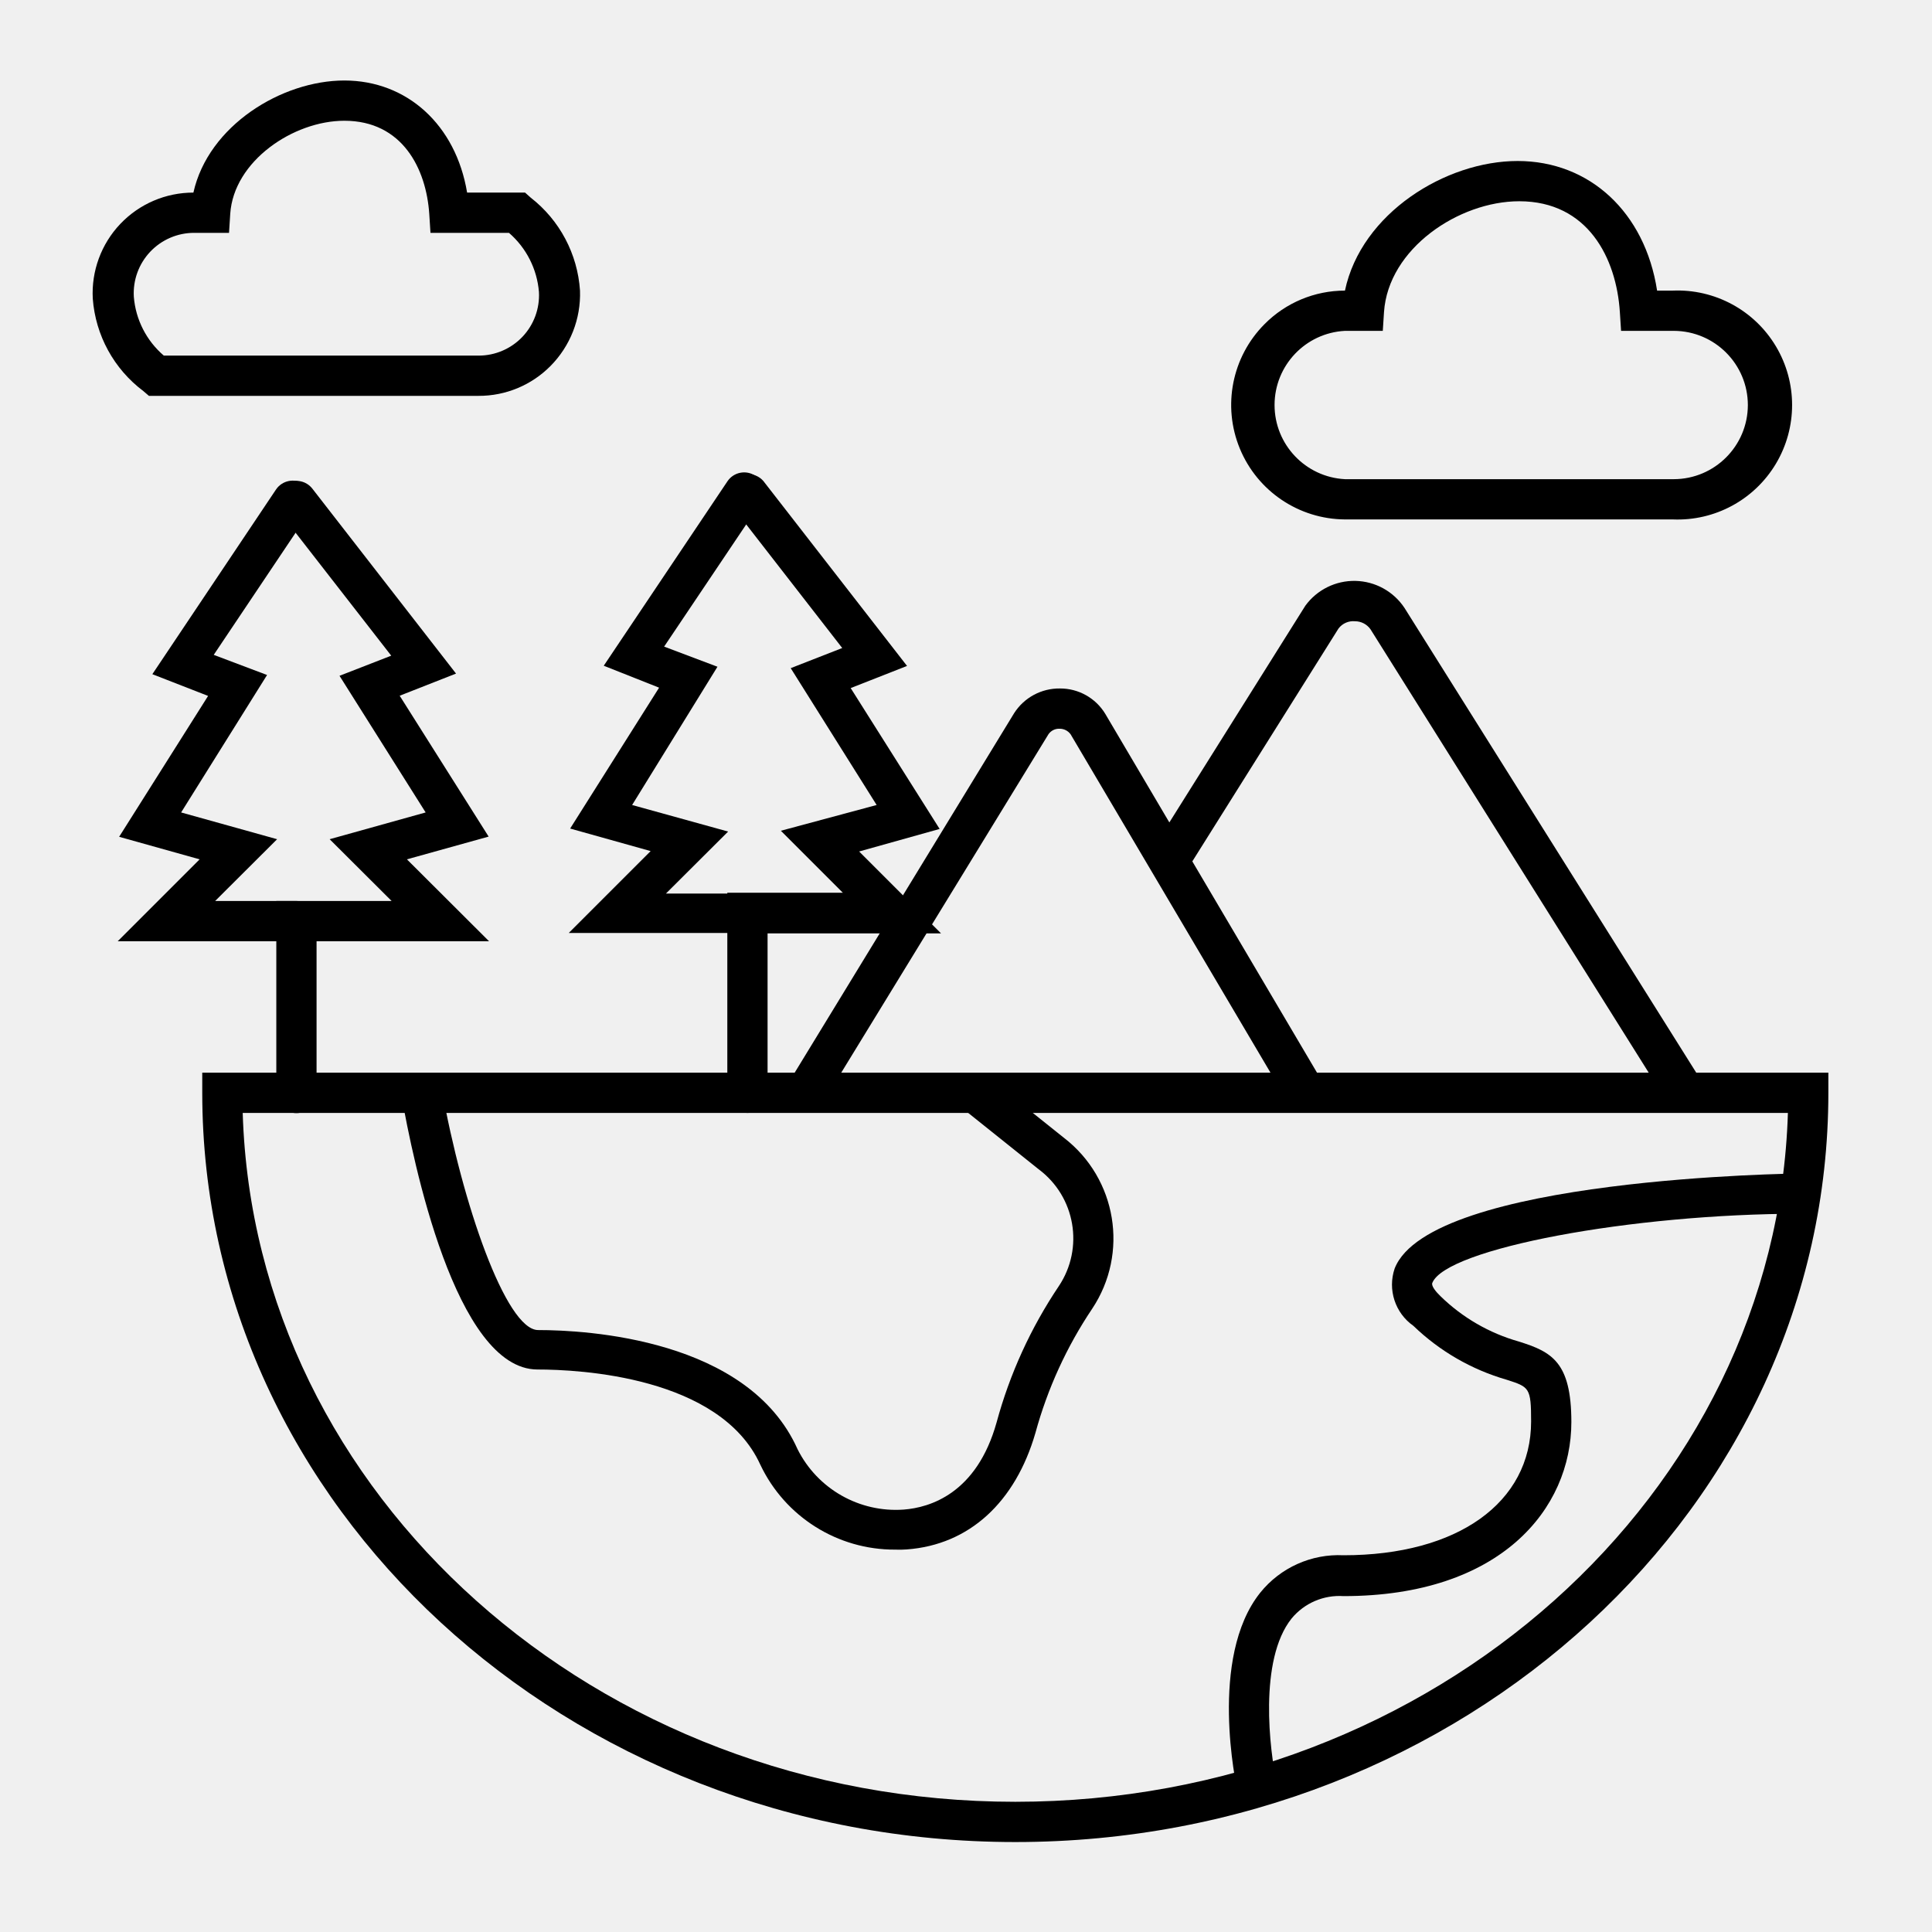
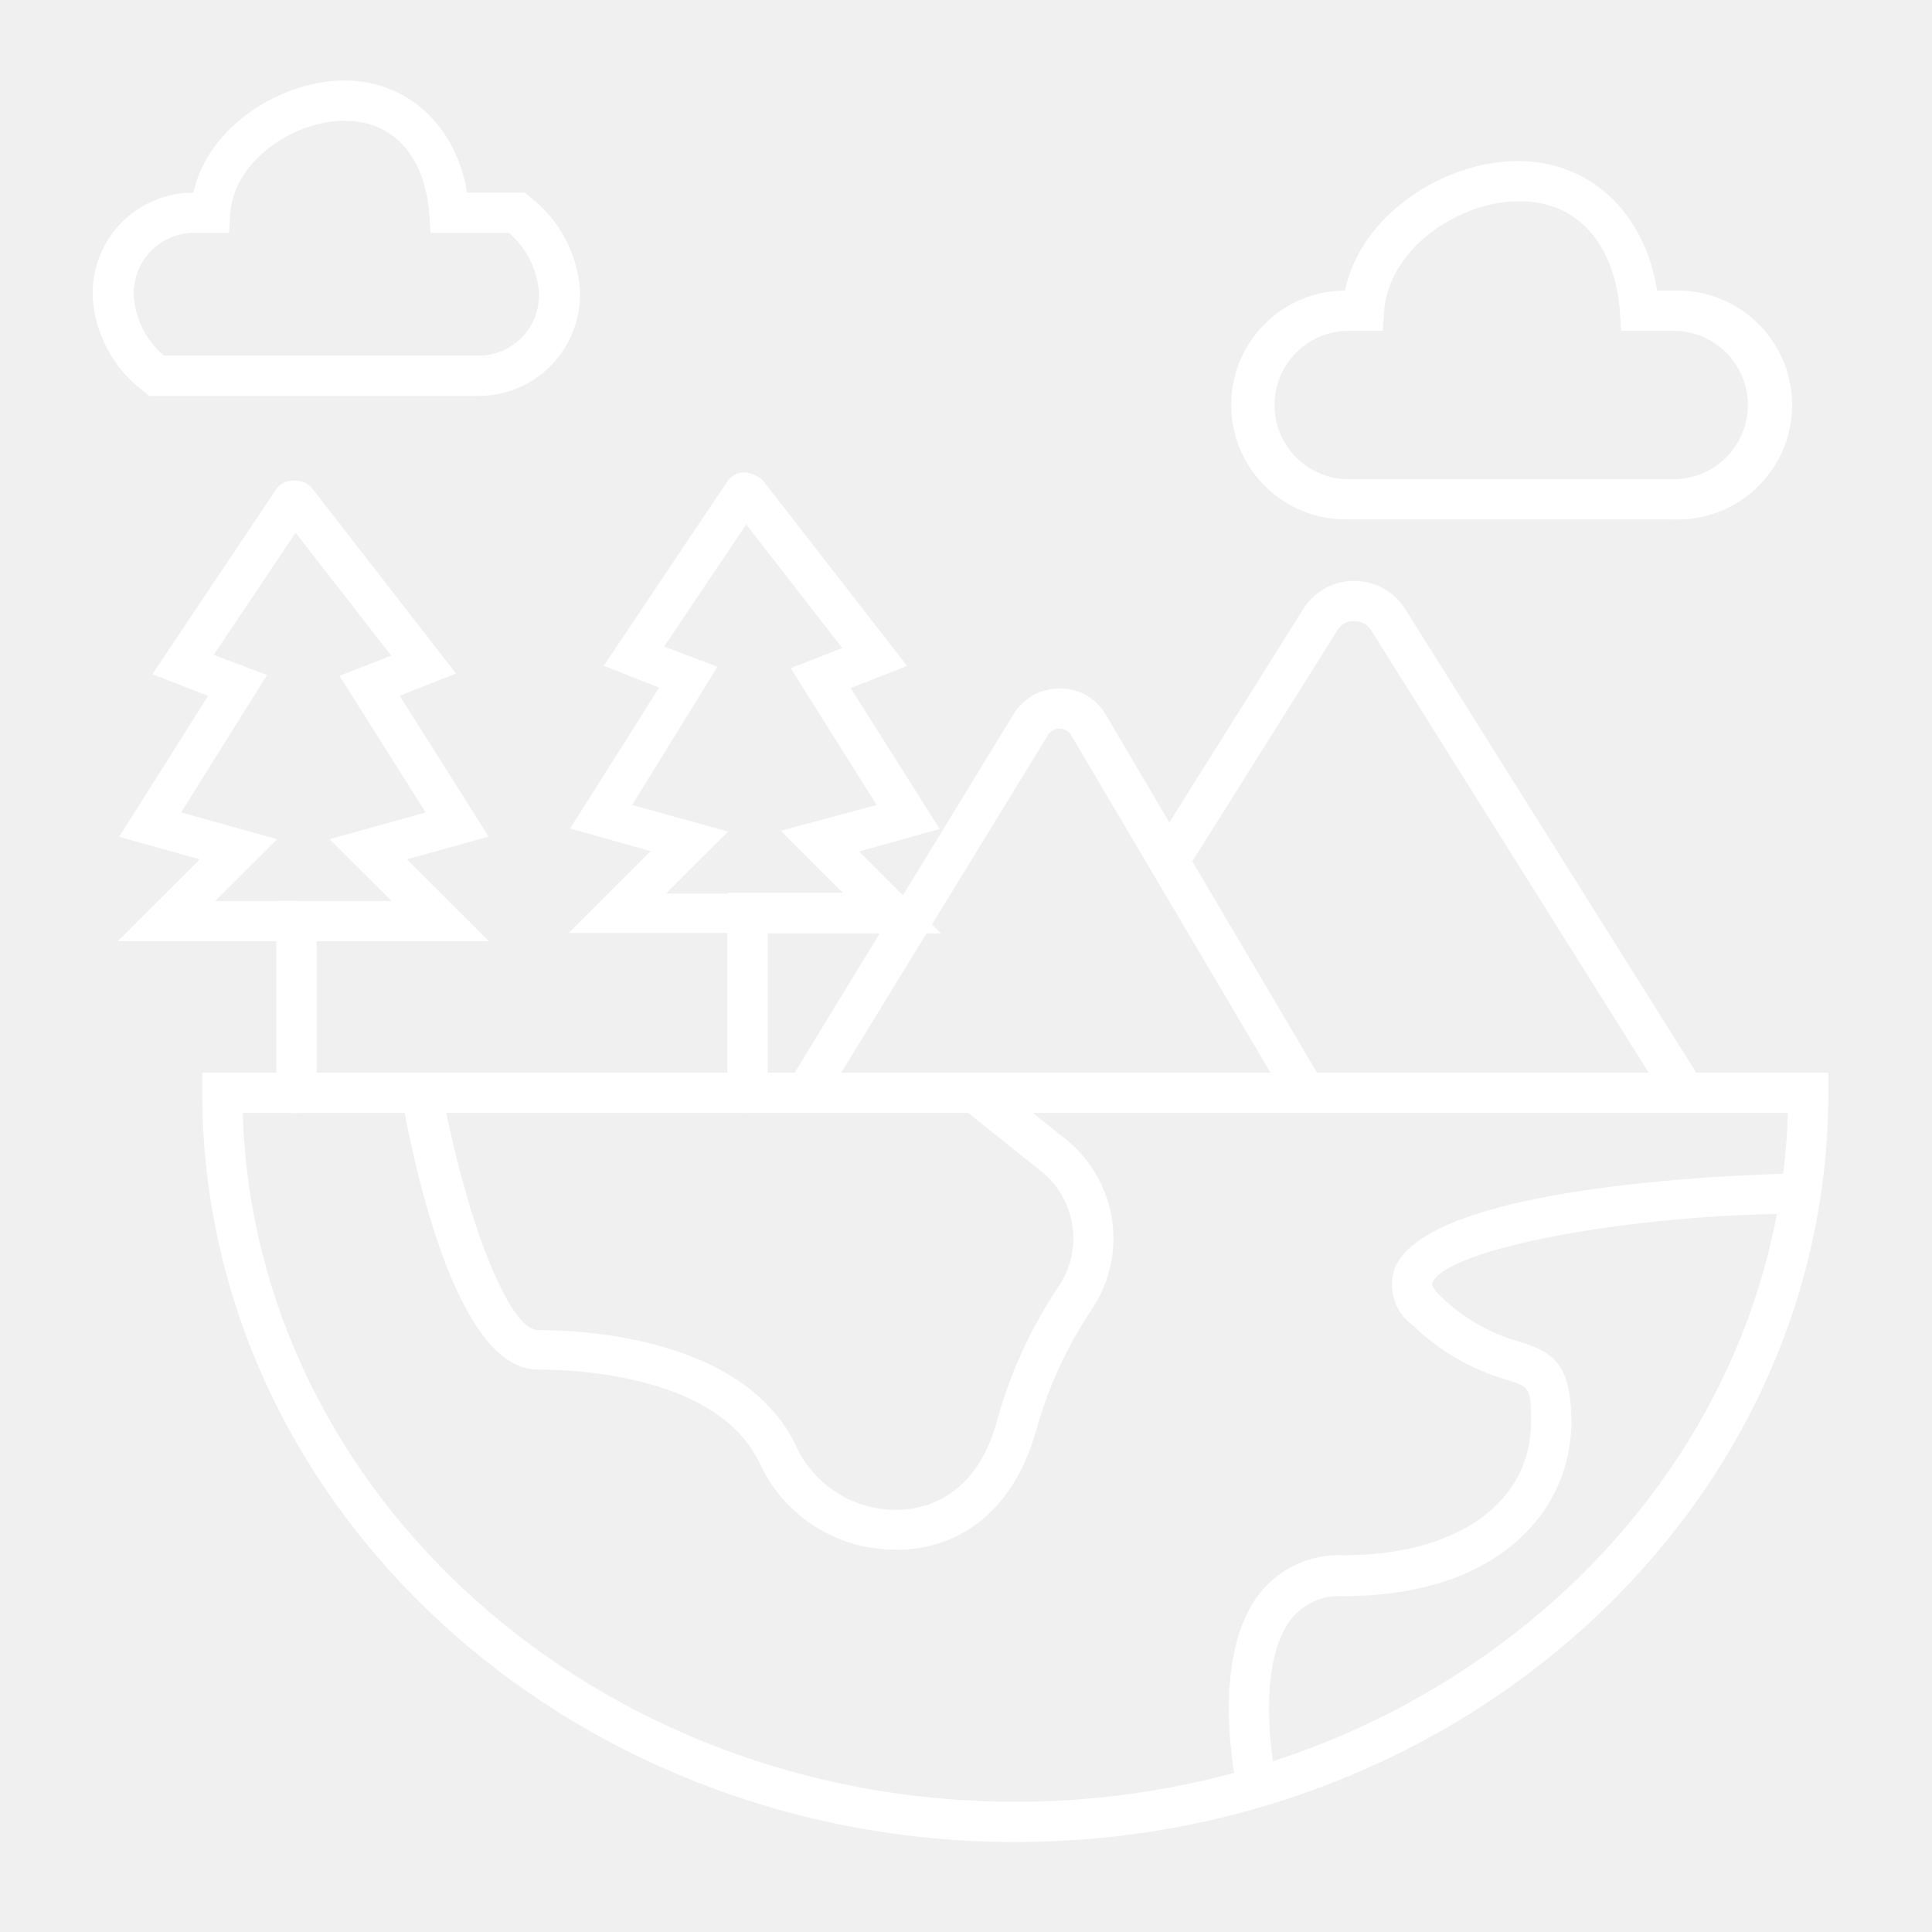
- <svg xmlns="http://www.w3.org/2000/svg" fill="#000000" width="800px" height="800px" viewBox="0 0 96 96" data-name="Your Icons" id="Your_Icons">
+ <svg xmlns="http://www.w3.org/2000/svg" fill="#FFFFFF" width="800px" height="800px" viewBox="0 0 96 96" data-name="Your Icons" id="Your_Icons">
  <path d="M23.78,19.67H7.4l-.28-.24a6.33,6.33,0,0,1-2.51-4.59,5,5,0,0,1,5-5.27C10.35,6.24,14,4,17.11,4s5.54,2.2,6.1,5.57h2.88l.28.25a6.38,6.38,0,0,1,2.45,4.62,5.07,5.07,0,0,1-1.47,3.75h0A5,5,0,0,1,23.78,19.67Zm-15.64-2H23.78a3,3,0,0,0,3-3.16,4.35,4.35,0,0,0-1.49-2.94H21.39l-.06-.94C21.18,8.39,20,6,17.11,6c-2.53,0-5.5,2-5.67,4.63l-.06.94H9.65a3,3,0,0,0-3,3.18A4.3,4.3,0,0,0,8.14,17.67Z" />
  <path d="M83.17,25.81H66.83a5.69,5.69,0,0,1-4-9.7,5.62,5.62,0,0,1,4-1.67h0c.81-3.84,5-6.44,8.58-6.44s6.33,2.55,6.93,6.44h.78a5.69,5.69,0,1,1,0,11.37ZM66.83,16.44a3.69,3.69,0,0,0,0,7.37H83.17a3.69,3.69,0,0,0,3.68-3.68,3.69,3.69,0,0,0-3.68-3.69H80.55l-.06-.93c-.17-2.67-1.58-5.51-5-5.51-3,0-6.51,2.35-6.72,5.51l-.06.93Z" />
  <path d="M50.45,91.53c-22.28,0-40.4-16.7-40.4-37.23v-1h80.8v1C90.85,74.83,72.73,91.53,50.45,91.53ZM12.06,55.3c.58,19,17.58,34.23,38.39,34.23S88.26,74.26,88.84,55.3Z" />
  <path d="M40.87,54.82l-1.7-1L50.39,35.44a2.66,2.66,0,0,1,2.28-1.23,2.62,2.62,0,0,1,2.25,1.26L65.73,53.79l-1.72,1L53.2,36.49a.67.67,0,0,0-.55-.28.64.64,0,0,0-.55.27Z" />
  <path d="M82.89,54.84,68.1,31.27a.94.94,0,0,0-.77-.4.92.92,0,0,0-.82.36L58.92,43.32l-1.69-1.06L64.86,30.1a3,3,0,0,1,4.93.11L84.58,53.77Z" />
  <path d="M44.48,77a7.38,7.38,0,0,1-6.7-4.22c-2-4.39-9-4.73-11.07-4.73-4.08,0-6.2-10.42-6.76-13.61l2-.35c1,5.66,3.19,12,4.79,12,2.4,0,10.44.43,12.89,5.92a5.46,5.46,0,0,0,5.28,3c1.29-.1,3.62-.79,4.61-4.33a22.89,22.89,0,0,1,3.09-6.77,4.28,4.28,0,0,0-1-5.81l-3.75-3,1.26-1.56,3.75,3a6.31,6.31,0,0,1,1.4,8.49,21,21,0,0,0-2.82,6.17c-1,3.45-3.29,5.56-6.39,5.79A4.87,4.87,0,0,1,44.48,77Z" />
  <path d="M61.49,89c-.06-.27-1.45-6.63,1.13-9.86a5,5,0,0,1,4.14-1.86c5.66,0,9.32-2.61,9.32-6.65,0-1.68-.09-1.71-1.21-2.07a11.11,11.11,0,0,1-4.64-2.68,2.5,2.5,0,0,1-.93-2.85c1.77-4.52,20-4.72,20.17-4.72v2c-8.4,0-17.64,1.74-18.3,3.44-.06.15.19.45.41.66a9.12,9.12,0,0,0,3.89,2.25c1.62.51,2.61,1,2.61,4,0,4.3-3.5,8.65-11.32,8.65a3.08,3.08,0,0,0-2.58,1.11c-1.65,2.06-1.09,6.59-.74,8.17Z" />
  <path d="M14.73,46.77H5.85L9.92,42.7l-4-1.12,4.42-7L7.57,33.5l6.14-9.17a1,1,0,1,1,1.67,1.11l-4.76,7.1,2.65,1L9,40.37l4.77,1.33-3.08,3.07h4.05a1,1,0,0,1,0,2Z" />
  <path d="M14.73,55.31a1,1,0,0,1-1-1V44.77h5.73L16.38,41.7l4.77-1.33-4.28-6.79,2.57-1-5.5-7.07a1,1,0,1,1,1.58-1.23l7.14,9.19-2.8,1.1,4.42,7L20.22,42.7l4.08,4.07H15.73v7.54A1,1,0,0,1,14.73,55.31Z" />
  <path d="M37.14,46.36H28.26l4.07-4.07-4-1.12,4.42-7L30,33.08l6.15-9.17a1,1,0,0,1,1.38-.27A1,1,0,0,1,37.79,25L33,32.13l2.65,1L31.41,40l4.77,1.32-3.09,3.08h4a1,1,0,0,1,0,2Z" />
  <path d="M37.14,55.3a1,1,0,0,1-1-1V44.36h5.74L38.8,41.28,43.56,40l-4.27-6.8,2.56-1-5.5-7.08a1,1,0,0,1,1.58-1.22l7.14,9.19-2.8,1.1,4.42,7-4,1.12,4.07,4.07H38.14V54.3A1,1,0,0,1,37.14,55.3Z" />
</svg>
